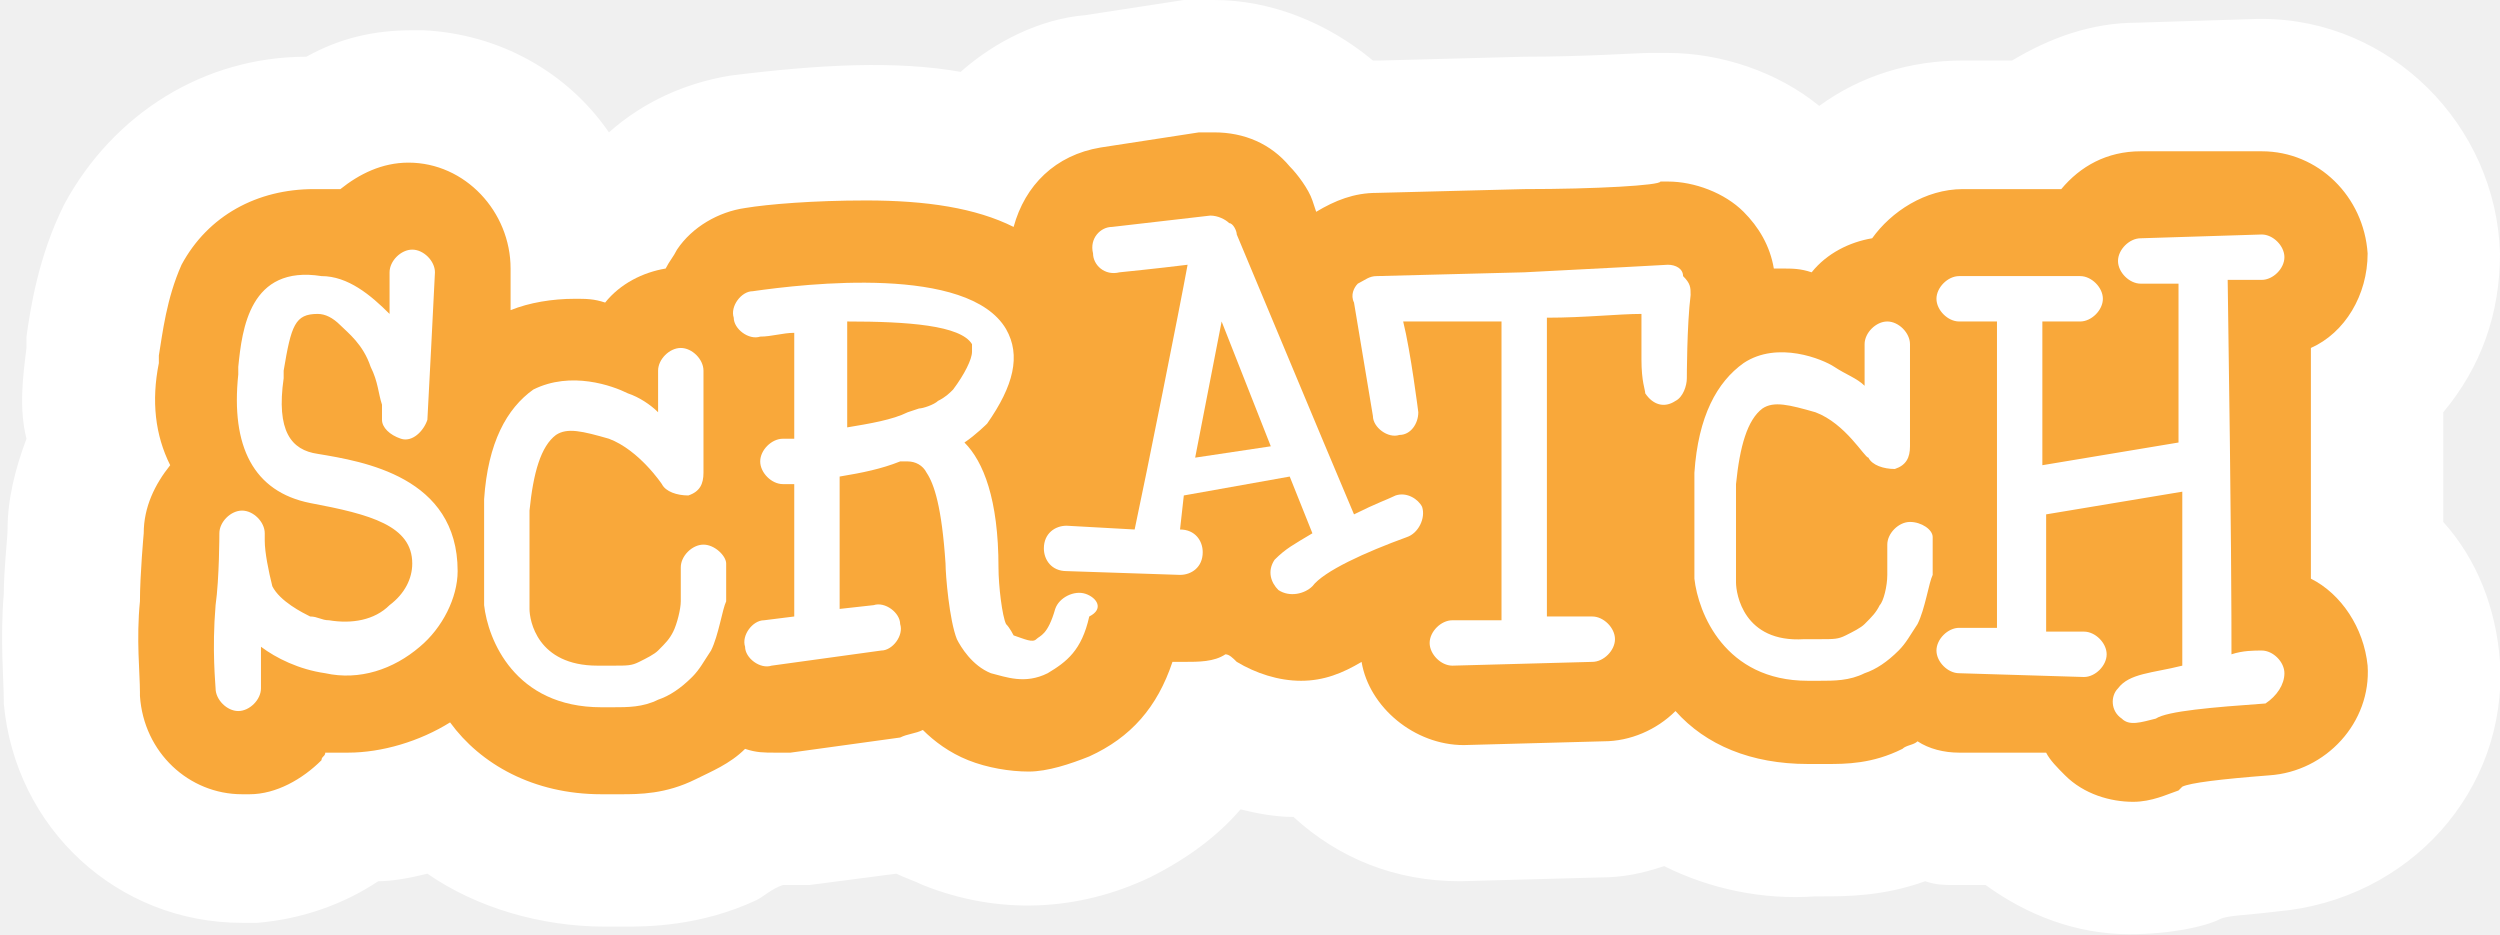
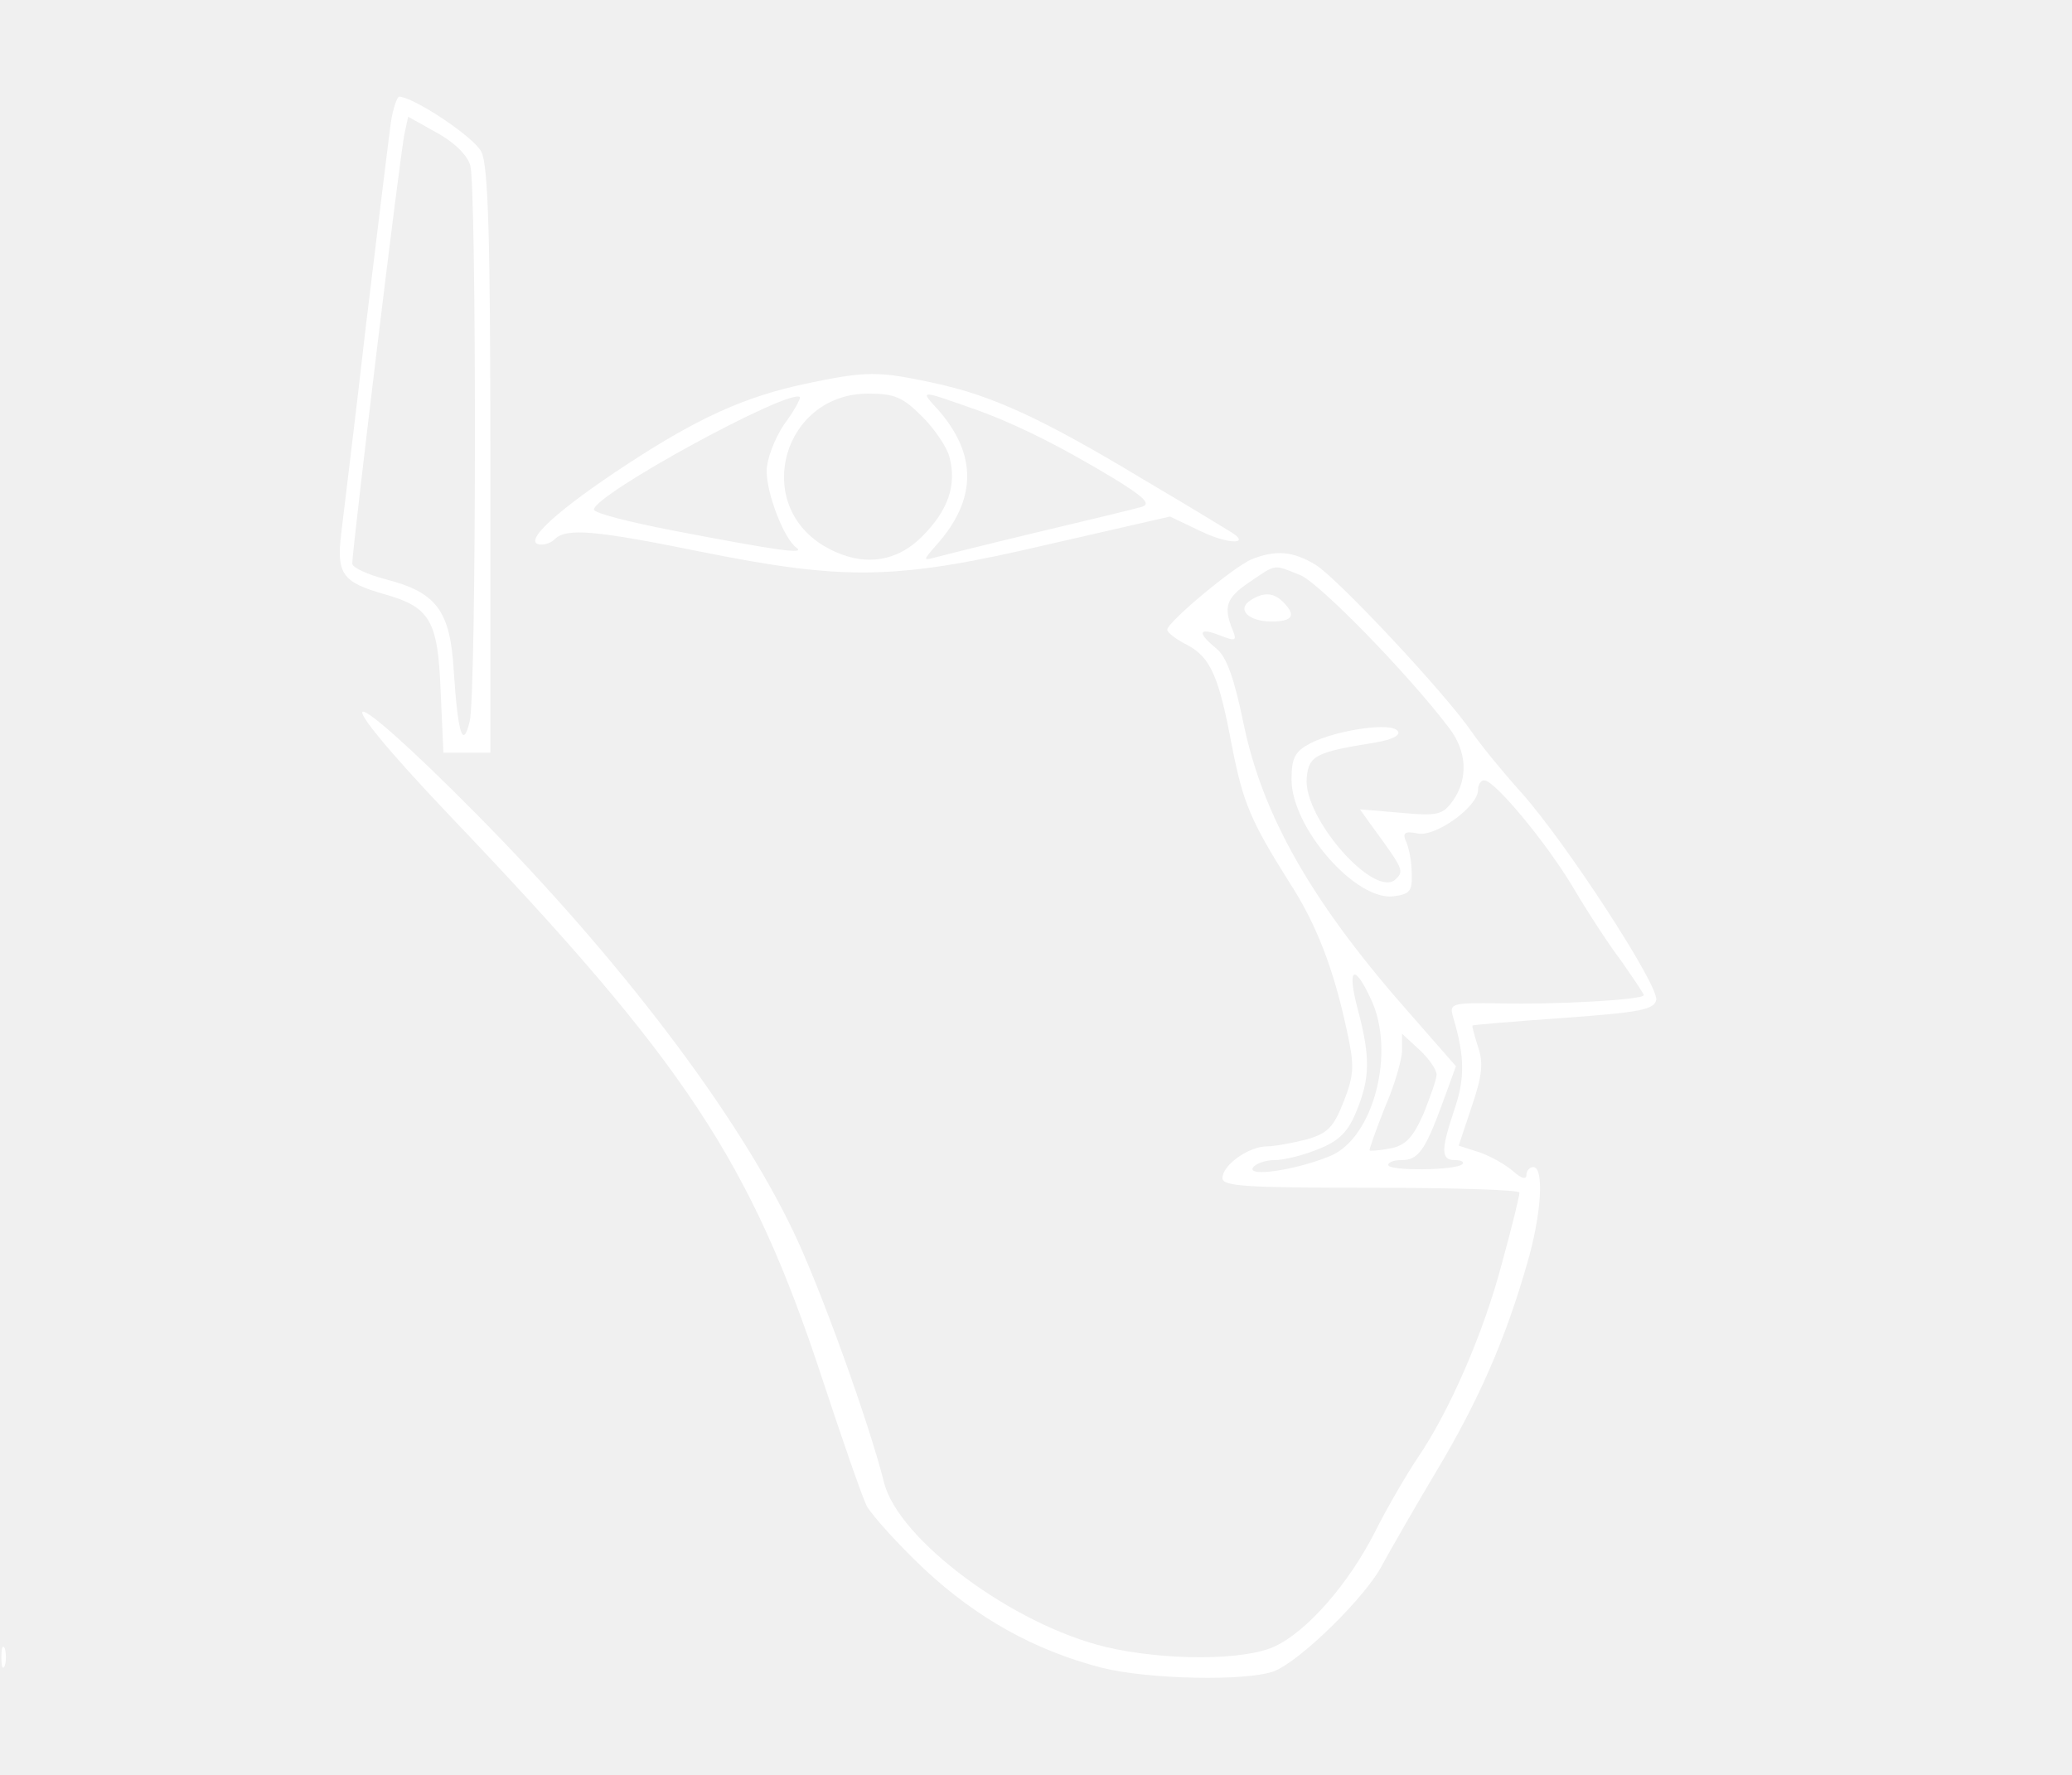
- <svg xmlns="http://www.w3.org/2000/svg" id="Layer_1" viewBox="0 0 66.1 24.7">
-   <style>.st0{fill:#fff}.st1{fill:#f9a83a}</style>
-   <switch>
-     <g>
-       <g>
-         <g>
-           <path d="M60.2 24.1c-.8.1-1.3.1-1.5.2-.4.2-1.3.4-2.4.4-1.4 0-2.7-.5-3.8-1.3h-.8c-.3 0-.5 0-.8-.1-1.1.4-2.1.4-2.7.4H48c-1.4.1-2.8-.2-4-.8-.6.2-1.1.3-1.7.3l-3.7.1c-1.7 0-3.2-.6-4.4-1.7-.5 0-1-.1-1.4-.2-.6.7-1.4 1.3-2.4 1.8-1.9.9-4 1-6 .2-.2-.1-.5-.2-.7-.3l-2.3.3h-.7c-.3.1-.5.3-.7.4-1.5.7-2.9.7-3.5.7H16c-1.7 0-3.4-.5-4.7-1.4-.4.1-.9.2-1.3.2-.9.6-2 1-3.2 1.1h-.4c-3.3 0-6-2.5-6.3-5.8v-.1c0-.5-.1-1.6 0-2.8 0-.6.1-1.5.1-1.7 0-.8.2-1.6.5-2.4-.2-.8-.1-1.6 0-2.4v-.3c.1-.7.3-2.1 1-3.5C3 3 5.4 1.5 8.1 1.5 9 1 9.9.8 10.9.8h.3c2 .1 3.8 1.1 4.9 2.7.9-.8 2-1.3 3.2-1.5 2.4-.3 4.4-.4 6.1-.1.9-.8 2.1-1.4 3.3-1.5l2.6-.4h.8c1.5 0 3 .6 4.2 1.6h.2l3.8-.1c1.6 0 3-.1 3.3-.1h.5c1.4 0 2.9.5 4 1.4 1.1-.8 2.4-1.2 3.8-1.2h1.3c1-.6 2.1-1 3.3-1l3.2-.1h.1c3.4 0 6.2 2.8 6.3 6.2 0 1.6-.5 3-1.5 4.2v2.9c.9 1 1.4 2.3 1.5 3.7.2 3.4-2.4 6.3-5.9 6.6z" class="st0" />
-         </g>
-         <path d="M60 20.5c-1.3.1-2.1.2-2.3.3l-.1.1c-.3.1-.7.3-1.2.3-.6 0-1.3-.2-1.8-.7-.2-.2-.4-.4-.5-.6h-2.3c-.4 0-.8-.1-1.1-.3-.1.1-.3.1-.4.2-.8.4-1.5.4-2 .4h-.5c-1.5 0-2.7-.5-3.5-1.4-.5.5-1.2.8-1.9.8l-3.7.1c-1.3 0-2.5-1-2.7-2.2-.5.3-1 .5-1.6.5-.6 0-1.2-.2-1.7-.5-.1-.1-.2-.2-.3-.2-.3.2-.7.2-1.1.2H31c-.4 1.2-1.1 2-2.2 2.5-.5.2-1.1.4-1.6.4s-1.1-.1-1.6-.3c-.5-.2-.9-.5-1.2-.8-.2.1-.4.1-.6.2l-2.9.4h-.4c-.3 0-.5 0-.8-.1-.4.4-.9.6-1.3.8-.8.4-1.5.4-2 .4h-.5c-1.8 0-3.2-.8-4-1.9-.8.5-1.8.8-2.7.8h-.6c0 .1-.1.1-.1.2-.5.5-1.2.9-1.9.9h-.2c-1.4 0-2.6-1.1-2.7-2.6v-.1c0-.5-.1-1.4 0-2.4 0-.7.1-1.8.1-1.8 0-.7.3-1.3.7-1.8-.4-.8-.5-1.7-.3-2.7v-.2c.1-.6.2-1.5.6-2.4.7-1.3 2-2 3.5-2H9c.5-.4 1.1-.7 1.8-.7 1.5 0 2.7 1.3 2.7 2.8v1.1c.5-.2 1.1-.3 1.7-.3.3 0 .5 0 .8.1.4-.5 1-.8 1.6-.9.1-.2.2-.3.3-.5.4-.6 1.1-1 1.8-1.1.6-.1 1.8-.2 3.2-.2 1.6 0 2.9.2 3.9.7.3-1.1 1.1-1.9 2.3-2.1l2.6-.4h.4c.8 0 1.5.3 2 .9.2.2.5.6.6.9l.1.3c.5-.3 1-.5 1.6-.5l3.9-.1c1.9 0 3.6-.1 3.6-.2h.2c.7 0 1.5.3 2 .8.4.4.7.9.8 1.5h.2c.3 0 .5 0 .8.1.4-.5 1-.8 1.6-.9.5-.7 1.4-1.3 2.4-1.3h2.6c.5-.6 1.2-1 2.1-1h3.2c1.5 0 2.7 1.2 2.8 2.7 0 1.1-.6 2.1-1.5 2.5v6.1c.8.4 1.4 1.3 1.5 2.3.1 1.5-1.1 2.8-2.6 2.9z" class="st1" />
-         <path d="M32.3 8.5l-.7 3.6 2-.3z" class="st1" />
-         <path d="M8.4 12c-.7-.1-1.1-.6-.9-2v-.2c.2-1.2.3-1.5.9-1.5.2 0 .4.1.6.3.2.2.6.5.8 1.1.2.4.2.7.3 1v.4c0 .2.2.4.5.5.3.1.6-.2.7-.5 0 0 .2-3.8.2-3.9 0-.3-.3-.6-.6-.6s-.6.3-.6.6v1.1c-.5-.5-1.1-1-1.8-1C6.6 7 6.4 8.7 6.3 9.7v.2c-.2 1.9.4 3.1 1.9 3.4 1.6.3 2.7.6 2.7 1.6 0 .4-.2.8-.6 1.1-.4.4-1 .5-1.6.4-.2 0-.3-.1-.5-.1-.2-.1-.8-.4-1-.8-.1-.4-.2-.9-.2-1.2v-.2c0-.3-.3-.6-.6-.6s-.6.3-.6.6c0 0 0 1.2-.1 1.9-.1 1.2 0 2.1 0 2.2 0 .3.3.6.6.6s.6-.3.6-.6v-1.1c.4.3 1 .6 1.7.7.9.2 1.8-.1 2.5-.7.6-.5 1-1.3 1-2 0-2.5-2.5-2.9-3.7-3.1M25.2 10.3c-.1.1-.2.2-.4.3-.1.1-.4.2-.5.2l-.3.1c-.4.2-1 .3-1.6.4V8.5c1.6 0 3 .1 3.3.6v.2c0 .2-.2.6-.5 1m3.5 5.4c-.3-.1-.7.1-.8.4-.2.7-.4.7-.5.8-.1.1-.3 0-.6-.1 0 0-.1-.2-.2-.3-.1-.2-.2-1-.2-1.5 0-1.8-.4-2.8-.9-3.3.3-.2.6-.5.6-.5.7-1 .9-1.8.5-2.5-1-1.7-5.3-1.2-6.7-1-.3 0-.6.4-.5.7 0 .3.4.6.7.5.3 0 .6-.1.9-.1v2.8h-.3c-.3 0-.6.3-.6.6s.3.6.6.6h.3v3.5l-.8.1c-.3 0-.6.4-.5.7 0 .3.4.6.7.5l2.9-.4c.3 0 .6-.4.5-.7 0-.3-.4-.6-.7-.5l-.9.1v-3.5c.6-.1 1.1-.2 1.6-.4h.2c.2 0 .4.1.5.3.2.3.4.9.5 2.4 0 .3.1 1.5.3 2 .1.2.4.7.9.9.4.1.9.3 1.5 0 .5-.3.9-.6 1.1-1.5.4-.2.2-.5-.1-.6M50.5 13.8c-.3 0-.6.3-.6.6v.8c0 .3-.1.7-.2.8-.1.2-.2.3-.4.5-.1.1-.3.2-.5.3-.2.1-.3.1-.7.1h-.4c-1.6.1-1.8-1.2-1.8-1.5v-2.6c.1-1 .3-1.7.7-2 .3-.2.7-.1 1.4.1.8.3 1.3 1.2 1.4 1.2.1.2.4.3.7.3.3-.1.4-.3.4-.6V9.1c0-.3-.3-.6-.6-.6s-.6.3-.6.6v1.1c-.2-.2-.5-.3-.8-.5-.3-.2-1.5-.7-2.4-.1-.7.5-1.2 1.4-1.3 2.9v2.8c.1.9.8 2.7 3 2.7h.3c.4 0 .8 0 1.2-.2.3-.1.6-.3.9-.6.2-.2.3-.4.5-.7.2-.4.3-1.1.4-1.3v-1c0-.2-.3-.4-.6-.4M60.4 17.8c0-.3-.3-.6-.6-.6-.2 0-.5 0-.8.1 0-1 0-3.1-.1-9.9h.9c.3 0 .6-.3.6-.6s-.3-.6-.6-.6l-3.2.1c-.3 0-.6.3-.6.6s.3.6.6.6h1v4.2l-3.6.6V8.5h1c.3 0 .6-.3.6-.6s-.3-.6-.6-.6h-3.2c-.3 0-.6.3-.6.6s.3.6.6.6h1v8.1h-1c-.3 0-.6.3-.6.6s.3.6.6.6l3.3.1c.3 0 .6-.3.6-.6s-.3-.6-.6-.6h-1v-3.1l3.6-.6v4.6c-.8.2-1.4.2-1.7.6-.2.2-.2.6.1.8.2.2.5.1.9 0 .3-.2 1.5-.3 2.9-.4.3-.2.5-.5.5-.8" class="st0" />
-         <path d="M31.6 12.1l.7-3.6 1.3 3.3-2 .3zm5.3 1c-.2.1-.5.2-1.1.5l-.8-1.9-2.3-5.5c0-.1-.1-.3-.2-.3-.1-.1-.3-.2-.5-.2l-2.6.3c-.3 0-.6.3-.5.7 0 .3.3.6.7.5 0 0 1-.1 1.8-.2-.2 1.1-1.1 5.6-1.4 7l-1.8-.1c-.3 0-.6.2-.6.6 0 .3.2.6.6.6l3 .1c.3 0 .6-.2.6-.6 0-.3-.2-.6-.6-.6l.1-.9 2.8-.5.6 1.5c-.5.3-.7.4-1 .7-.2.3-.1.6.1.8.3.2.7.1.9-.1.3-.4 1.4-.9 2.5-1.3.3-.1.5-.5.4-.8-.1-.2-.4-.4-.7-.3" class="st0" />
-         <path d="M44.1 7s-1.8.1-3.8.2l-3.9.1c-.2 0-.3.1-.5.2-.1.1-.2.3-.1.5l.5 3c0 .3.4.6.7.5.3 0 .5-.3.5-.6 0 0-.2-1.6-.4-2.4h2.6v7.9h-1.3c-.3 0-.6.3-.6.6s.3.6.6.6l3.7-.1c.3 0 .6-.3.6-.6s-.3-.6-.6-.6h-1.2V8.4c1 0 1.9-.1 2.5-.1v1.2c0 .6.1.8.1.9.2.3.5.4.8.2.2-.1.3-.4.3-.6 0 0 0-1.4.1-2.2 0-.2 0-.3-.2-.5 0-.2-.2-.3-.4-.3M18.6 14.4c-.3 0-.6.3-.6.6V15.9c0 .2-.1.6-.2.8-.1.2-.2.3-.4.5-.1.1-.3.2-.5.3-.2.1-.3.1-.7.1h-.4c-1.6 0-1.8-1.2-1.8-1.5v-2.6c.1-1 .3-1.7.7-2 .3-.2.7-.1 1.4.1.8.3 1.4 1.2 1.4 1.2.1.2.4.3.7.3.3-.1.4-.3.4-.6V9.8c0-.3-.3-.6-.6-.6s-.6.3-.6.6v1.1c-.2-.2-.5-.4-.8-.5-.4-.2-1.5-.6-2.5-.1-.7.5-1.2 1.4-1.3 2.9V16c.1.9.8 2.7 3.1 2.7h.3c.4 0 .8 0 1.2-.2.3-.1.6-.3.9-.6.2-.2.3-.4.5-.7.2-.4.3-1.1.4-1.3v-1c0-.2-.3-.5-.6-.5" class="st0" />
-       </g>
+ <svg xmlns="http://www.w3.org/2000/svg" width="300" height="257" preserveAspectRatio="xMidYMid meet">
+   <g>
+     <rect fill="none" id="canvas_background" height="602" width="802" y="-1" x="-1" />
+   </g>
+   <g>
+     <g id="svg_1" fill="#000000" transform="translate(0,257) scale(0.1,-0.1)">
+       <path fill="#ffffff" id="svg_2" d="m566,2393c-3,-21 -19,-153 -36,-293c-16,-140 -33,-277 -36,-303c-7,-58 2,-70 61,-87c68,-19 79,-38 83,-141l4,-89l34,0l34,0l0,423c0,319 -3,428 -13,447c-10,21 -97,79 -119,80c-3,0 -9,-17 -12,-37zm115,-63c9,-33 9,-767 -1,-805c-10,-41 -17,-17 -23,73c-5,88 -25,114 -98,133c-27,7 -49,17 -49,23c0,19 70,601 76,624l5,23l41,-23c26,-14 45,-33 49,-48z" />
+       <path fill="#ffffff" id="svg_3" d="m1165,2014c-88,-19 -154,-49 -258,-117c-99,-65 -147,-109 -128,-115c7,-2 18,1 24,7c17,17 59,13 212,-18c209,-42 282,-41 500,10l179,41l44,-21c41,-20 76,-20 42,0c-8,5 -64,39 -125,75c-146,88 -218,121 -301,139c-83,18 -99,18 -189,-1zm-30,-59c-14,-21 -25,-51 -25,-67c0,-33 25,-98 43,-111c14,-10 -24,-5 -180,25c-62,12 -113,25 -113,30c0,22 283,176 298,163c2,-1 -8,-20 -23,-40zm200,12c19,-19 37,-46 40,-60c10,-40 -2,-76 -40,-114c-40,-40 -91,-44 -143,-13c-103,63 -57,220 65,220c38,0 50,-5 78,-33zm66,14c62,-21 129,-54 212,-104c44,-27 54,-37 40,-41c-10,-3 -76,-19 -148,-36c-71,-17 -139,-34 -150,-37c-19,-5 -19,-5 1,18c59,66 59,132 1,197c-25,27 -24,27 44,3z" />
+       <path fill="#ffffff" id="svg_4" d="m1812,1760c-26,-11 -122,-91 -122,-102c0,-4 13,-14 29,-22c34,-18 46,-46 65,-148c16,-81 27,-107 83,-196c39,-60 64,-125 83,-214c11,-50 11,-63 -4,-102c-15,-38 -23,-47 -54,-56c-20,-5 -46,-10 -57,-10c-27,0 -65,-27 -65,-46c0,-12 34,-14 215,-14c118,0 215,-3 215,-7c0,-5 -11,-50 -25,-101c-27,-103 -77,-217 -123,-284c-16,-24 -44,-72 -61,-106c-38,-75 -98,-144 -145,-166c-44,-21 -160,-21 -245,-1c-134,32 -300,155 -321,238c-22,88 -93,284 -131,363c-82,172 -252,396 -460,606c-196,198 -227,196 -38,-3c341,-357 436,-501 539,-814c29,-88 58,-172 65,-186c8,-14 45,-55 83,-91c76,-71 160,-118 257,-143c67,-17 210,-20 250,-5c38,15 134,109 157,155c12,22 47,83 78,135c60,100 100,191 131,300c21,71 25,140 9,140c-5,0 -10,-5 -10,-12c0,-6 -7,-5 -18,5c-10,9 -32,22 -49,28l-31,10l19,57c15,44 17,63 9,86c-5,16 -9,30 -8,31c2,1 61,6 133,11c110,8 130,12 133,26c4,21 -132,230 -196,301c-26,29 -58,68 -71,87c-40,58 -194,222 -226,242c-33,20 -58,22 -93,8zm71,-23c28,-12 155,-142 215,-221c26,-34 28,-73 6,-105c-15,-21 -22,-23 -76,-18l-59,5l15,-21c49,-67 49,-68 37,-80c-30,-30 -135,89 -129,147c3,32 13,37 101,51c22,4 35,10 31,16c-8,14 -88,2 -126,-17c-23,-12 -28,-21 -28,-53c0,-69 92,-175 147,-169c24,3 28,7 27,33c0,17 -4,37 -8,46c-6,13 -2,16 17,12c26,-5 87,39 87,63c0,8 4,14 9,14c15,0 89,-89 128,-154c20,-34 51,-82 70,-107c18,-26 33,-48 33,-50c0,-7 -131,-14 -208,-12c-71,1 -74,0 -68,-20c17,-57 17,-89 2,-133c-20,-60 -20,-74 1,-74c9,0 14,-3 10,-6c-9,-9 -107,-10 -107,-1c0,4 8,7 19,7c24,0 34,13 59,81l20,55l-63,72c-143,161 -216,288 -244,422c-14,68 -25,99 -40,111c-28,23 -26,31 5,19c23,-9 25,-8 19,7c-14,34 -10,47 24,70c40,27 34,26 74,10zm102,-614c36,-76 4,-201 -59,-227c-48,-20 -120,-31 -112,-17c4,6 18,11 31,11c14,0 42,7 64,16c30,12 43,25 55,55c20,48 20,79 2,147c-16,60 -6,69 19,15zm95,-109c0,-7 -9,-32 -19,-57c-15,-34 -26,-46 -48,-50c-15,-3 -29,-4 -30,-3c-1,1 9,29 22,62c14,32 25,70 25,83l0,24l25,-23c14,-13 25,-29 25,-36z" />
+       <path fill="#ffffff" id="svg_5" d="m1811,1701c-21,-13 -4,-31 30,-31c31,0 36,9 17,28c-14,14 -28,15 -47,3z" />
+       <path fill="#ffffff" id="svg_6" d="m2,170c0,-14 2,-19 5,-12c2,6 2,18 0,25c-3,6 -5,1 -5,-13z" />
    </g>
-   </switch>
+   </g>
</svg>
